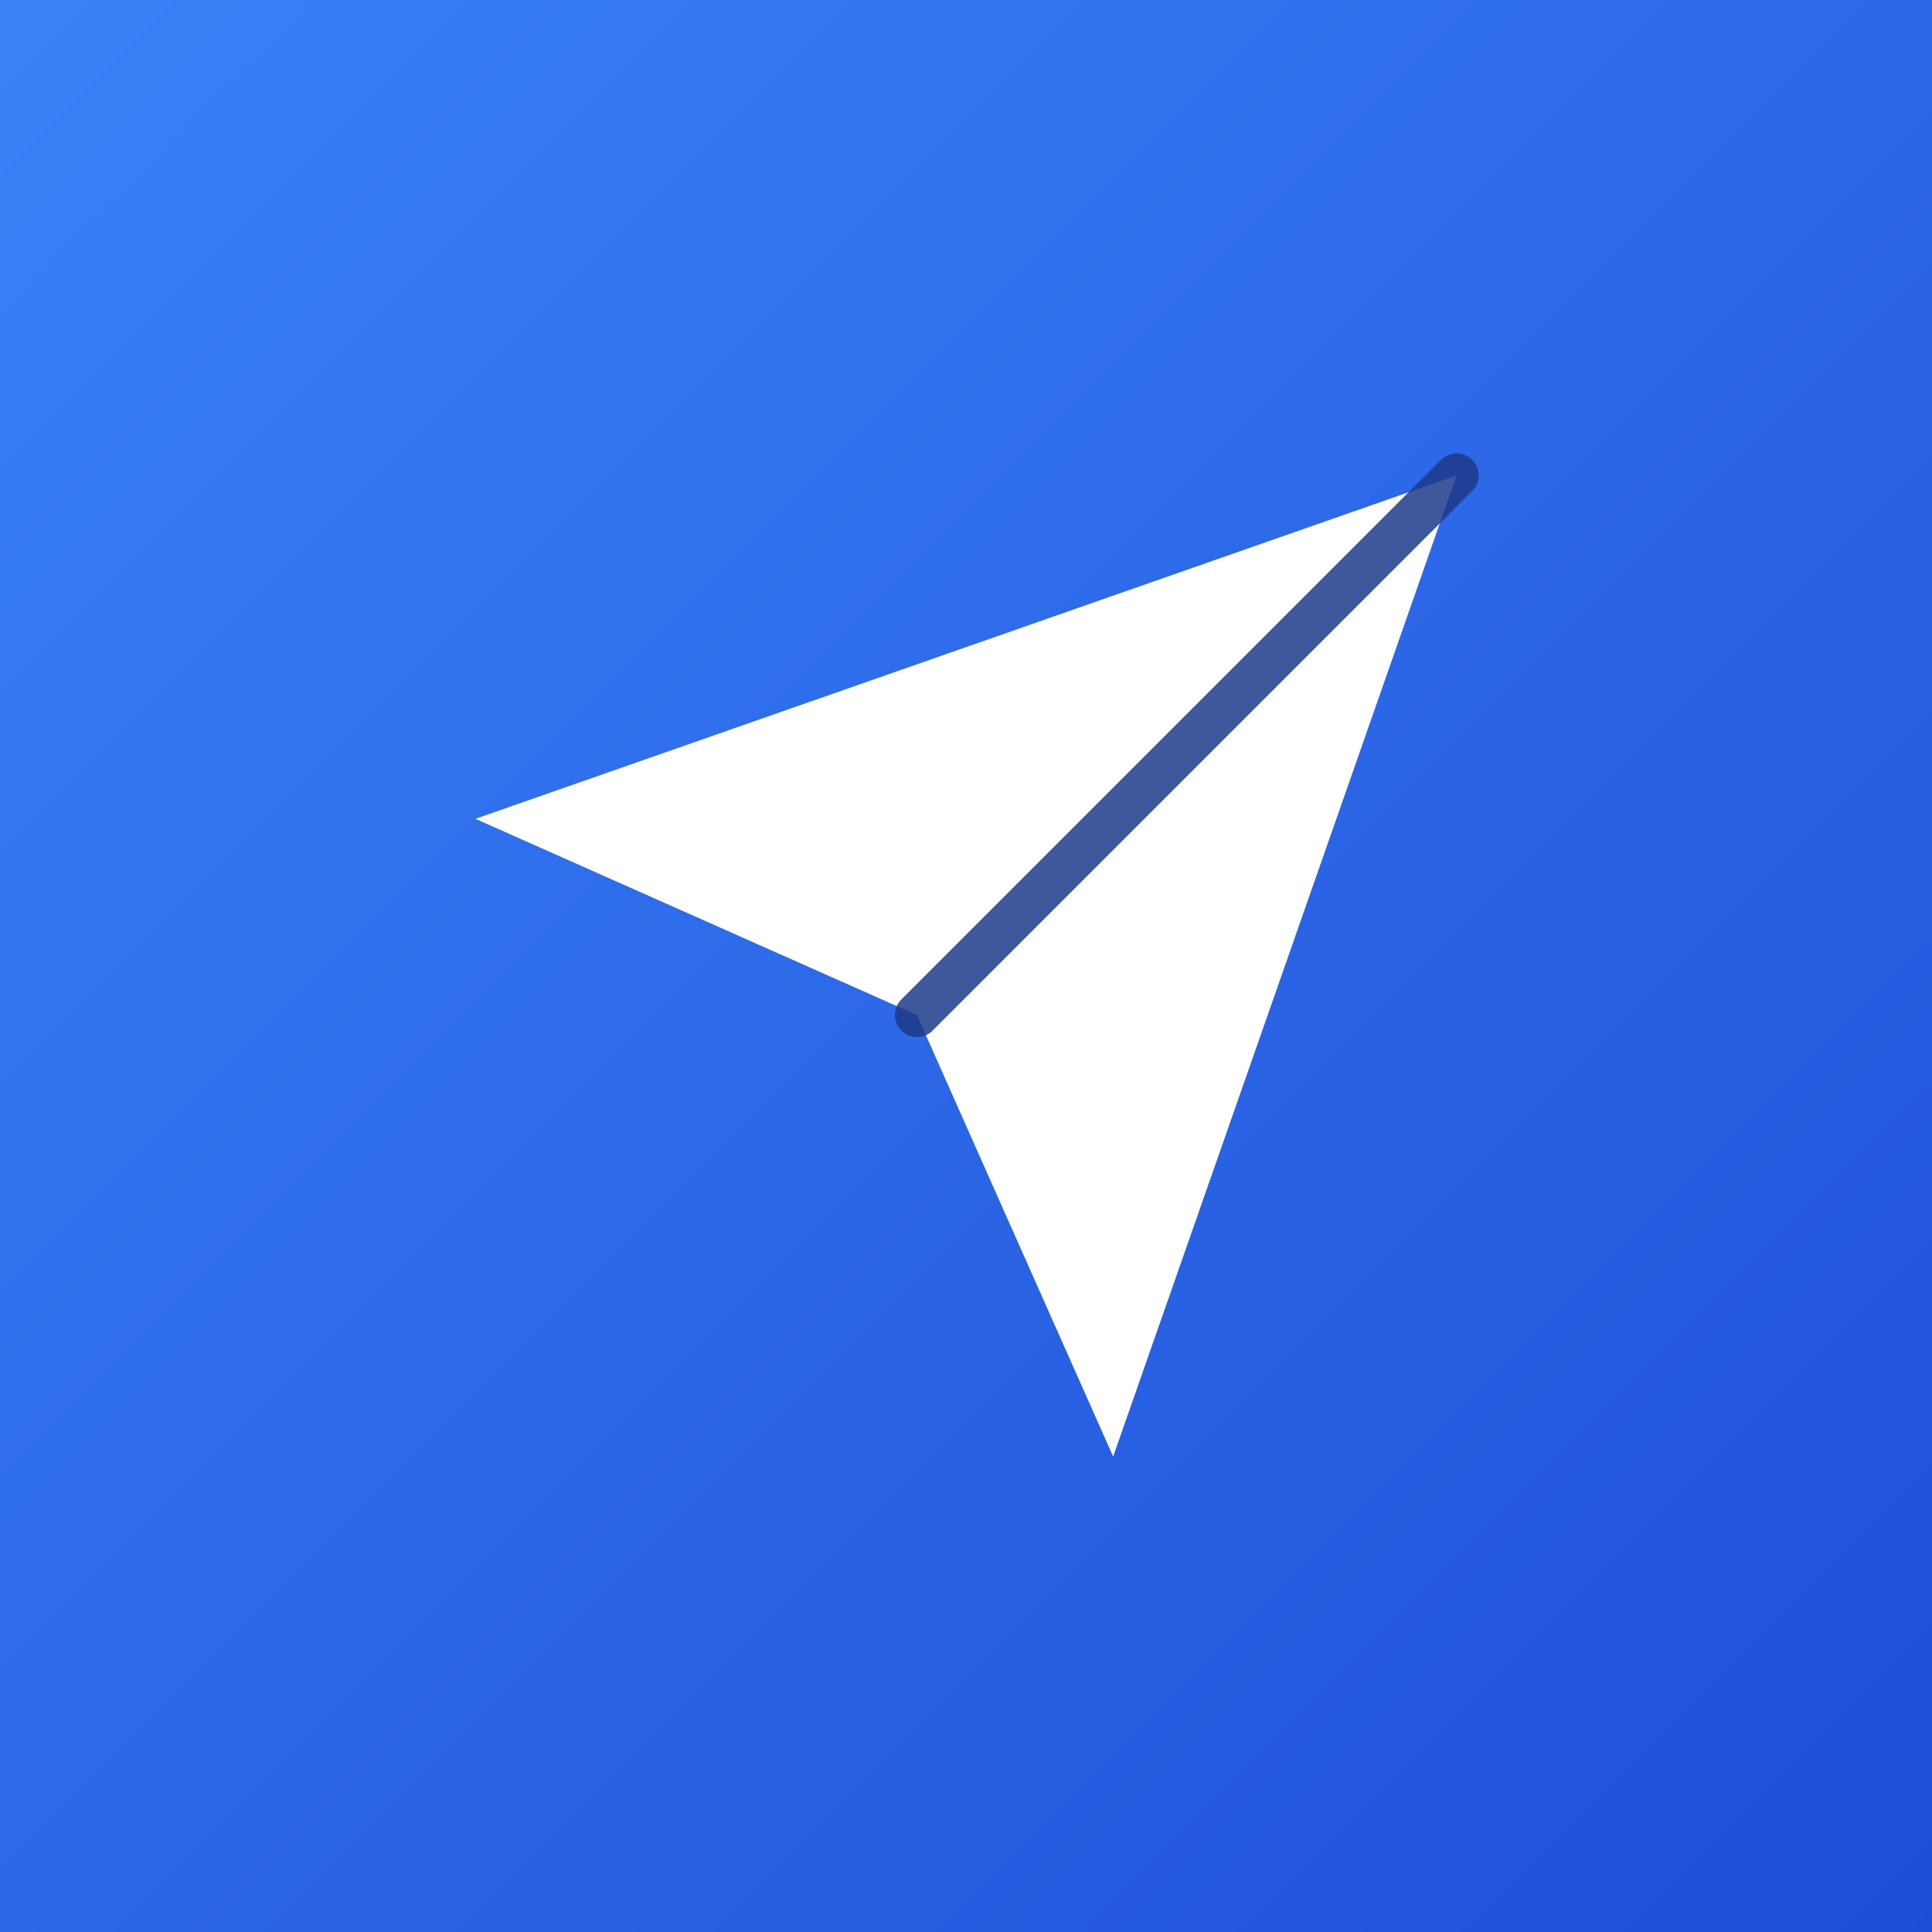
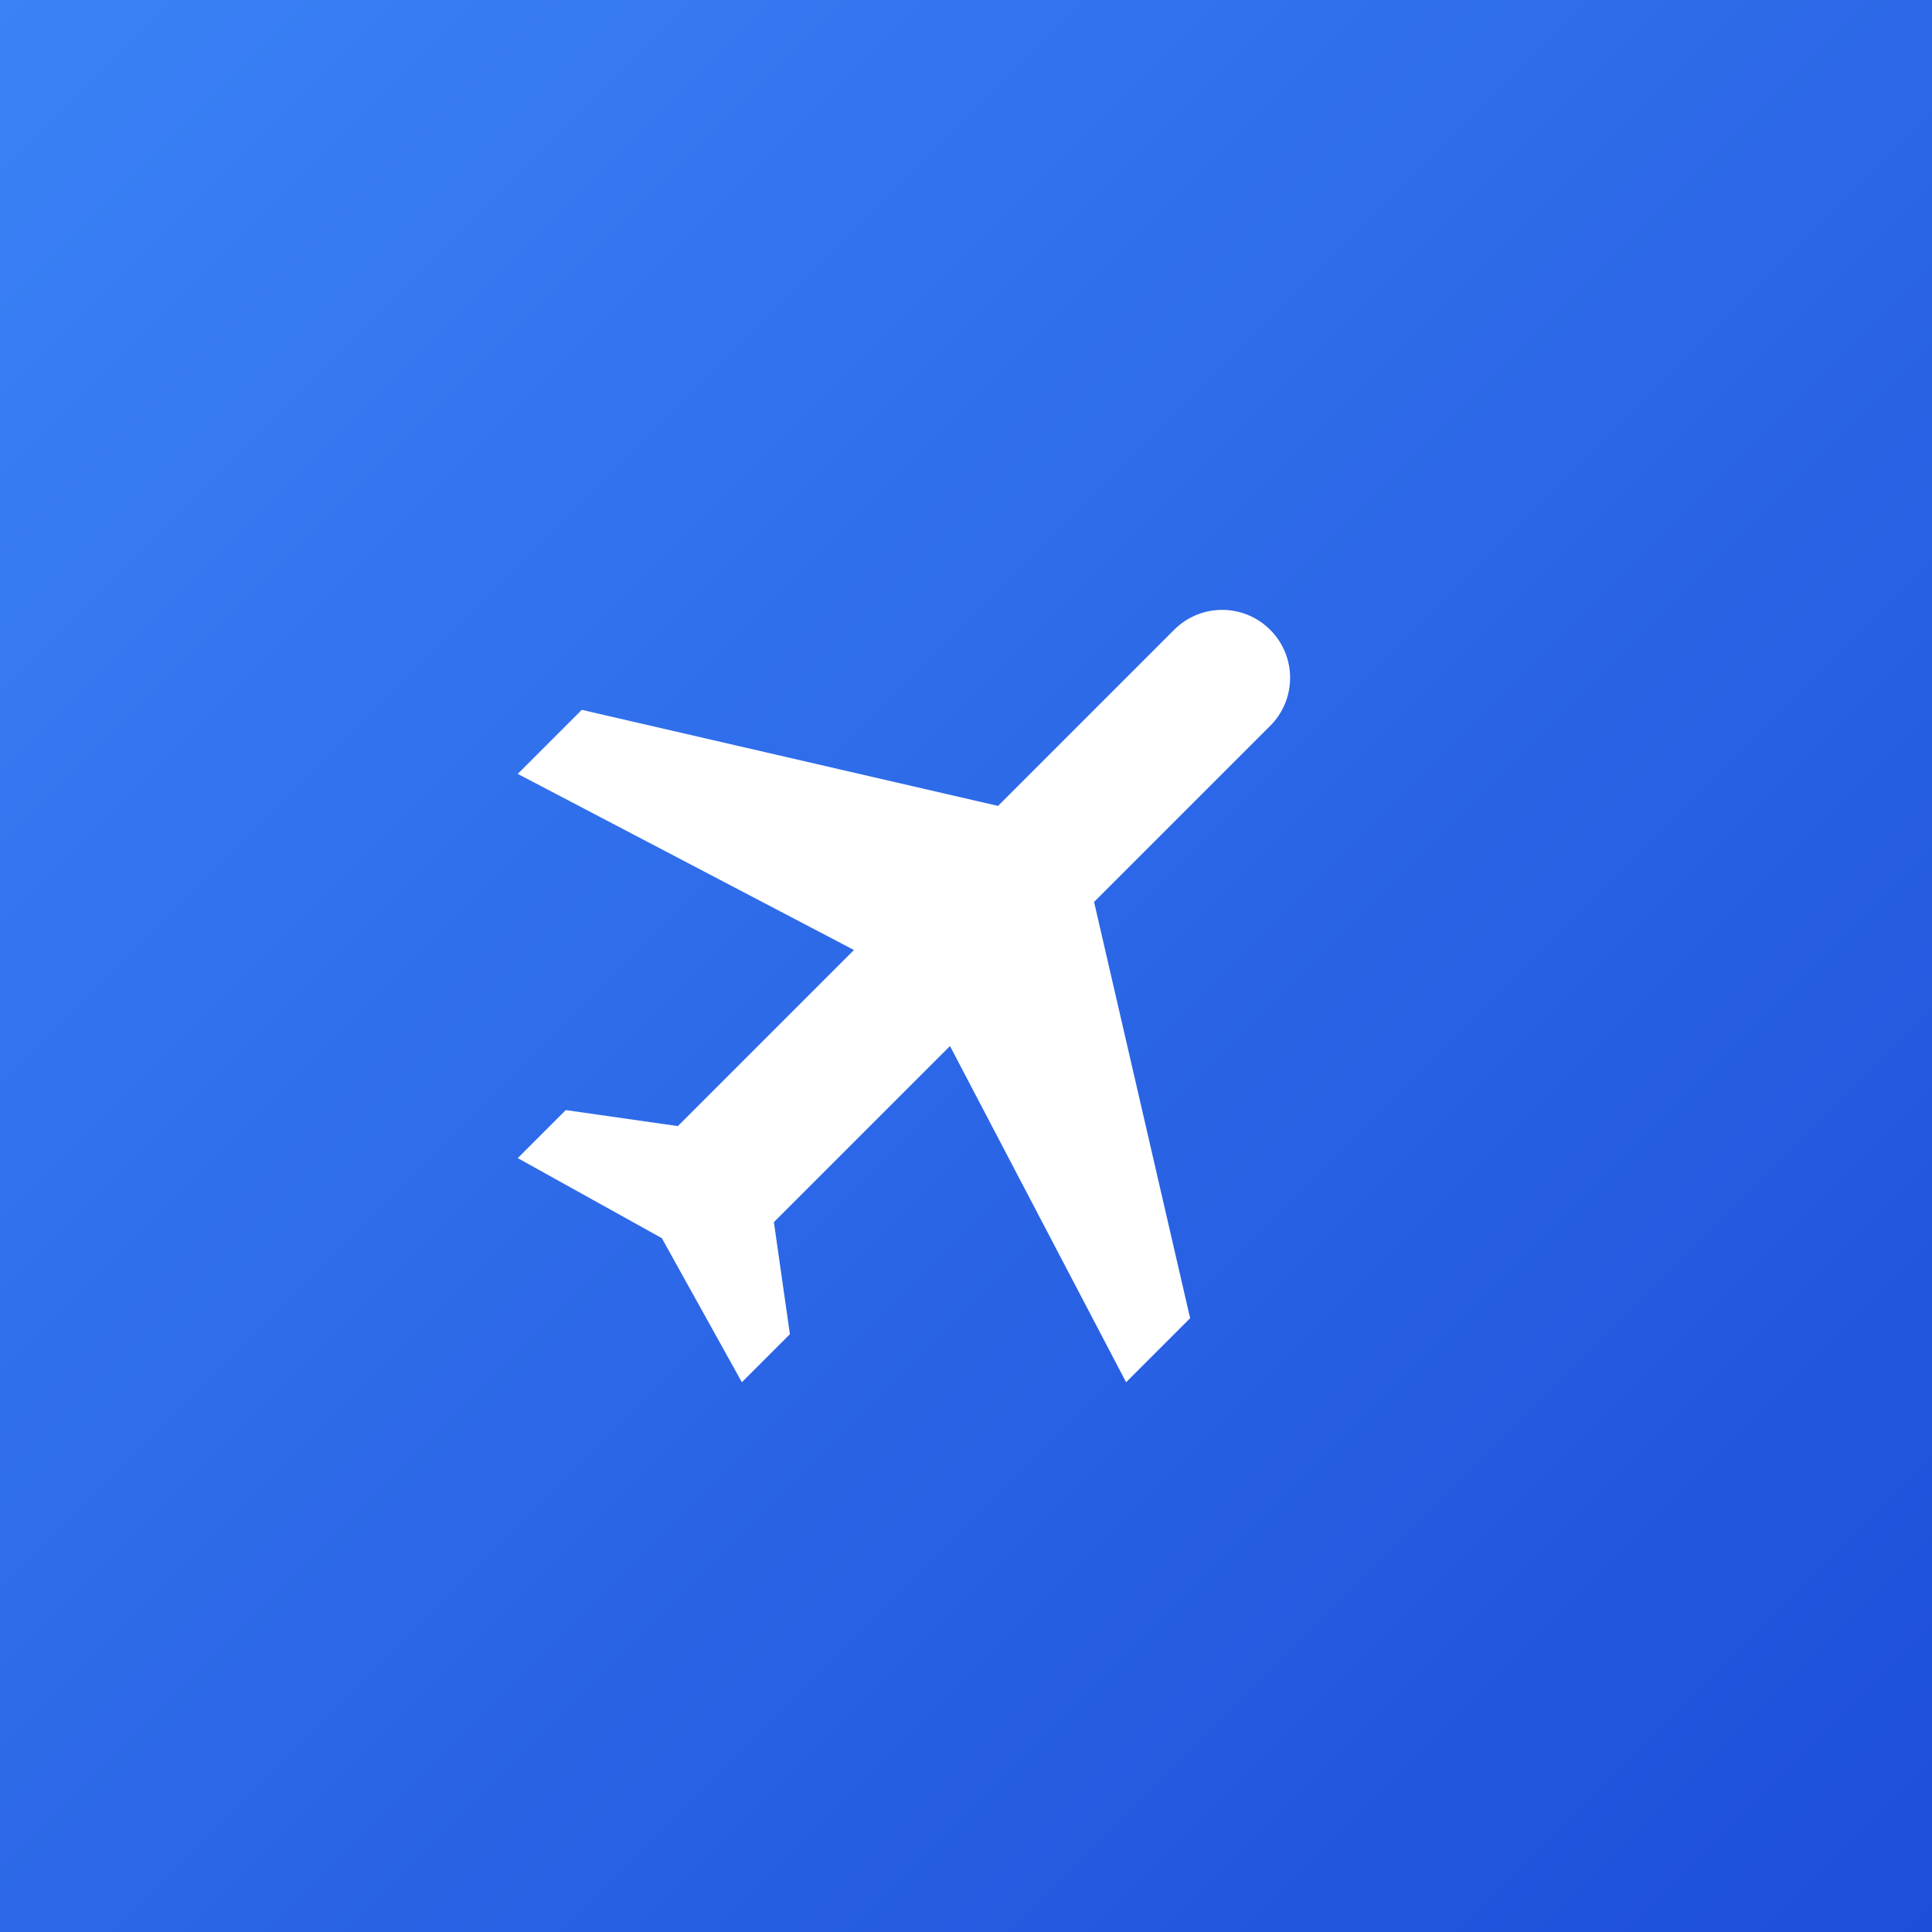
<svg xmlns="http://www.w3.org/2000/svg" width="512" height="512" viewBox="0 0 512 512">
  <defs>
    <linearGradient id="bg" x1="0" y1="0" x2="1" y2="1">
      <stop offset="0" stop-color="#3b82f6" />
      <stop offset="1" stop-color="#1d4ed8" />
    </linearGradient>
  </defs>
  <rect width="512" height="512" fill="url(#bg)" />
-   <g transform="translate(100,100) scale(13)">
-     <path d="M22 2 L15 22 L11 13 L2 9 Z" fill="#ffffff" />
-     <path d="M22 2 L11 13" fill="none" stroke="#1e3a8a" stroke-opacity="0.85" stroke-width="0.9" stroke-linecap="round" stroke-linejoin="round" />
+   <g transform="translate(256 256) scale(12) rotate(45)">
+     <path transform="translate(-12 -12)" d="M21 16v-2l-8-5V3.5c0-.83-.67-1.5-1.5-1.5S10 2.67 10 3.5V9l-8 5v2l8-2.5V19l-2 1.5V22l3.5-1 3.5 1v-1.5L13 19v-5.5l8 2.5z" fill="#ffffff" />
  </g>
</svg>
